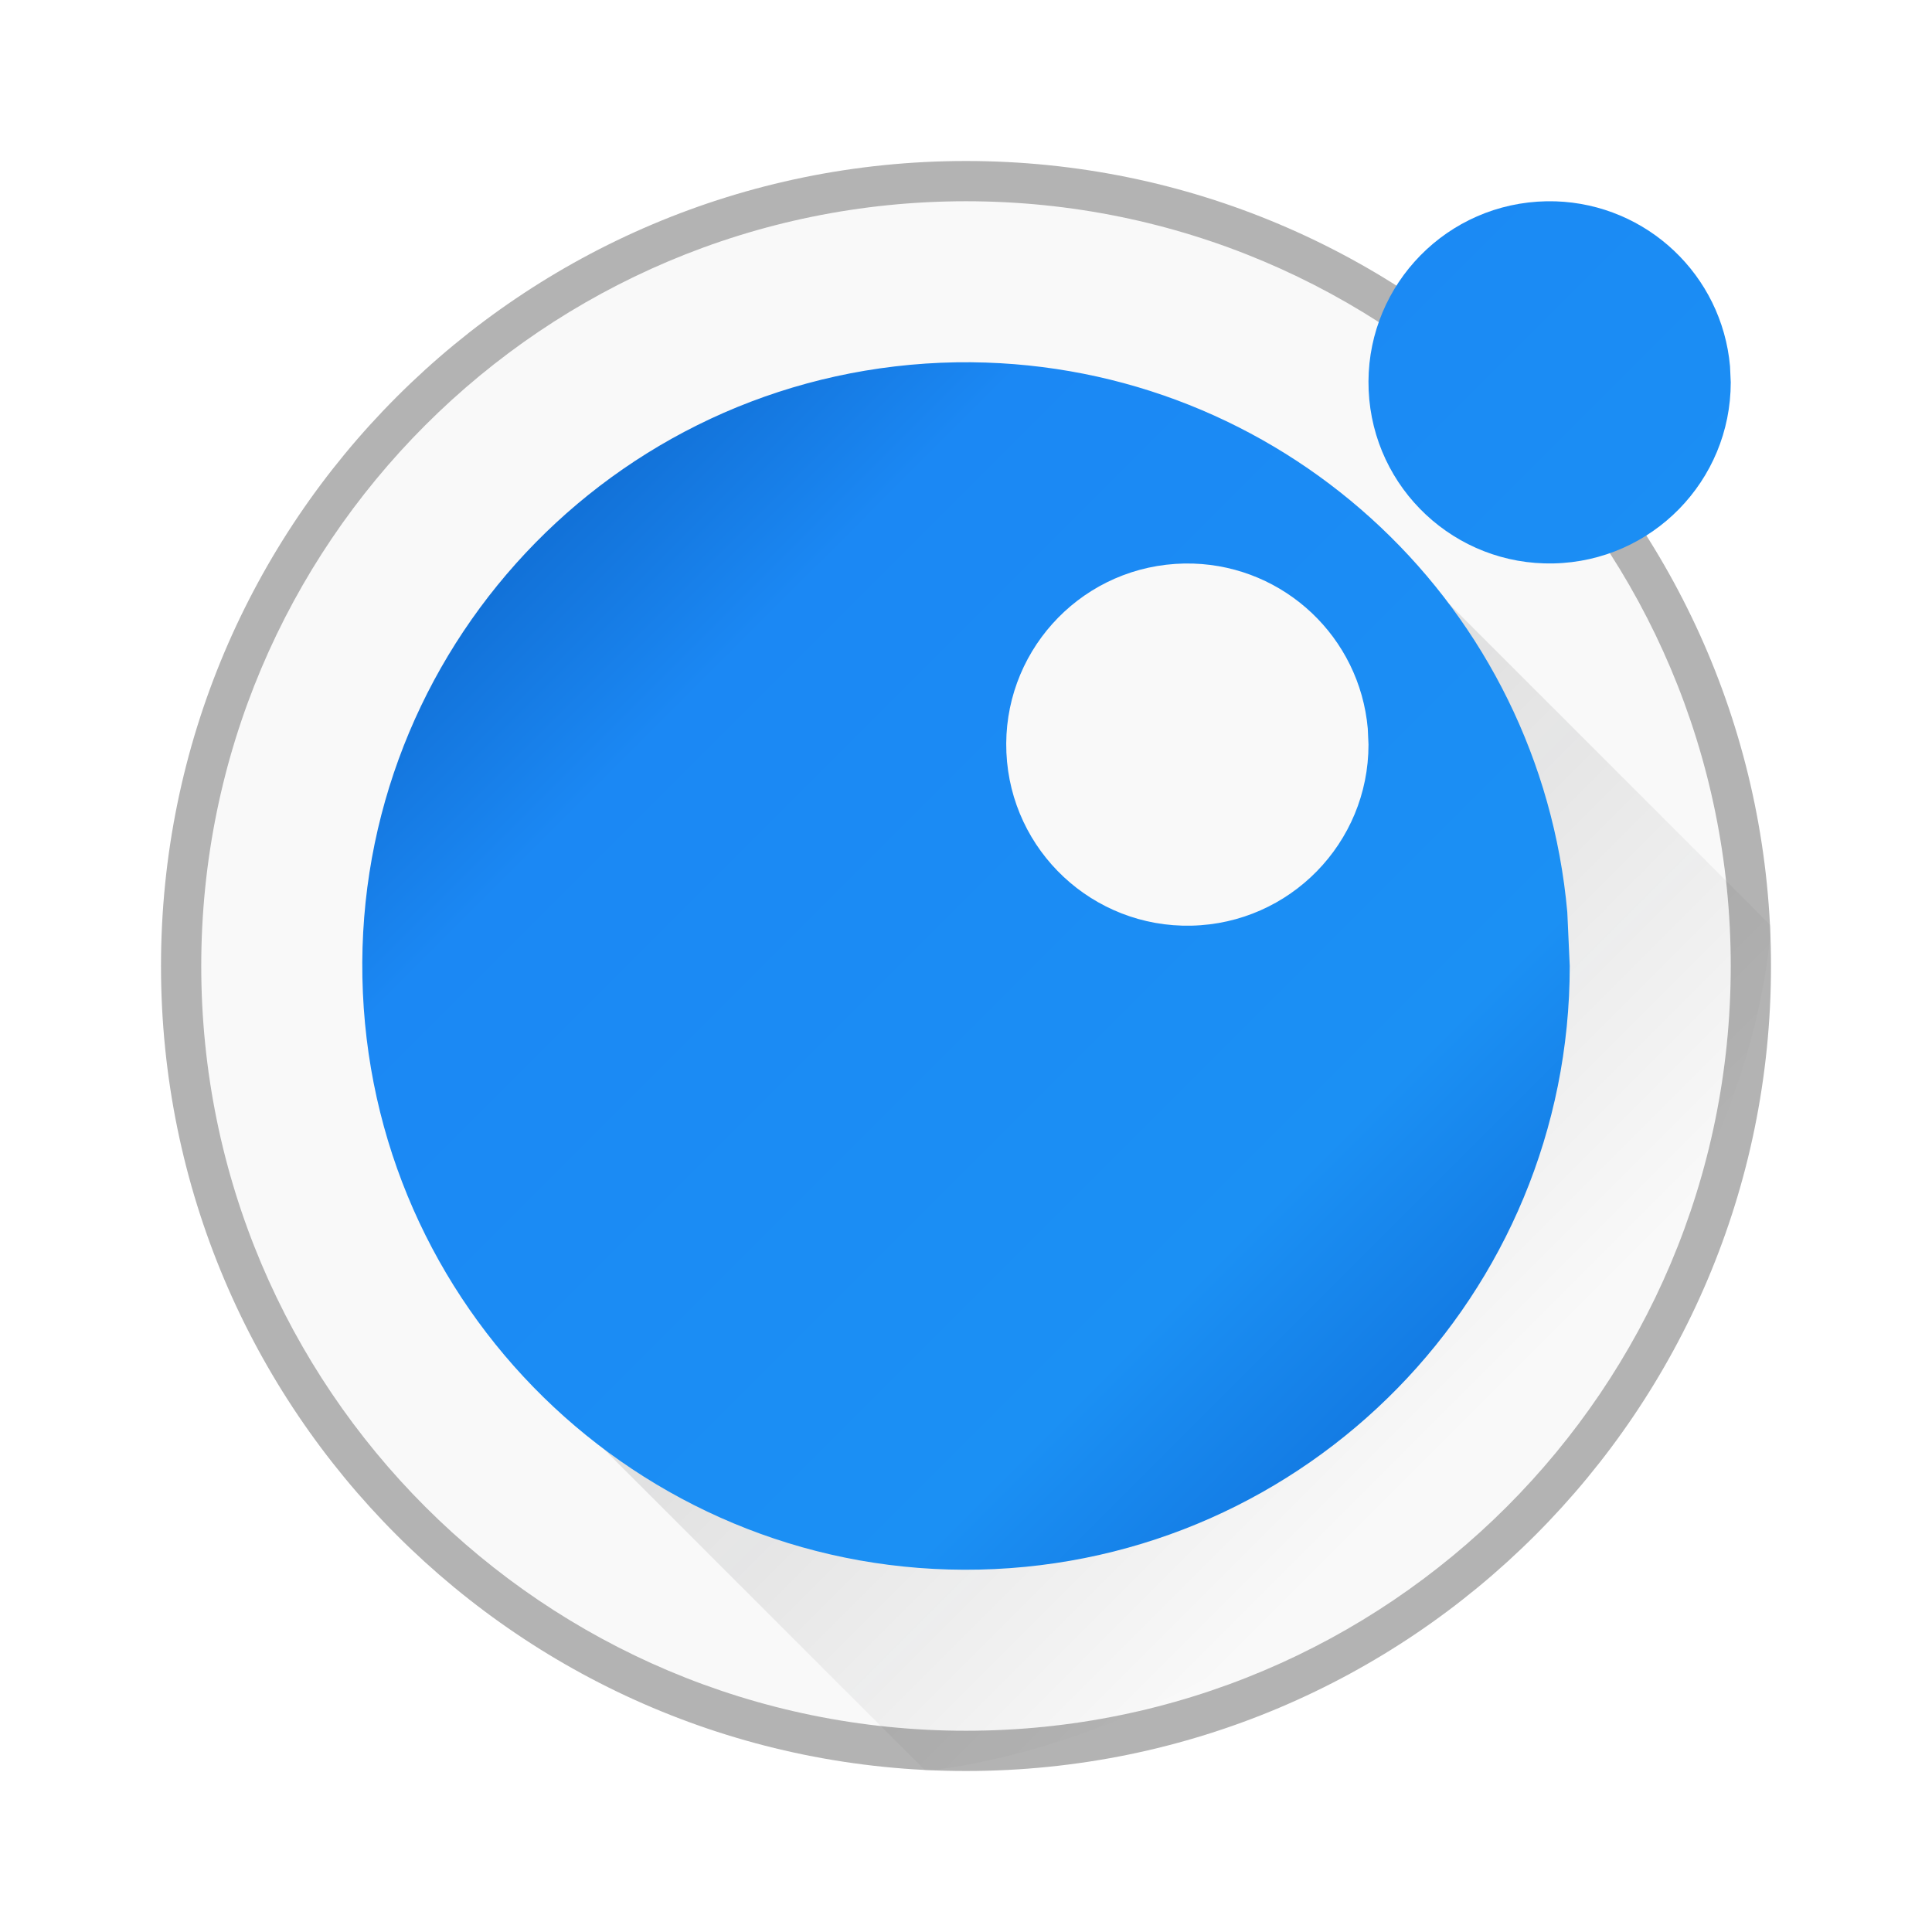
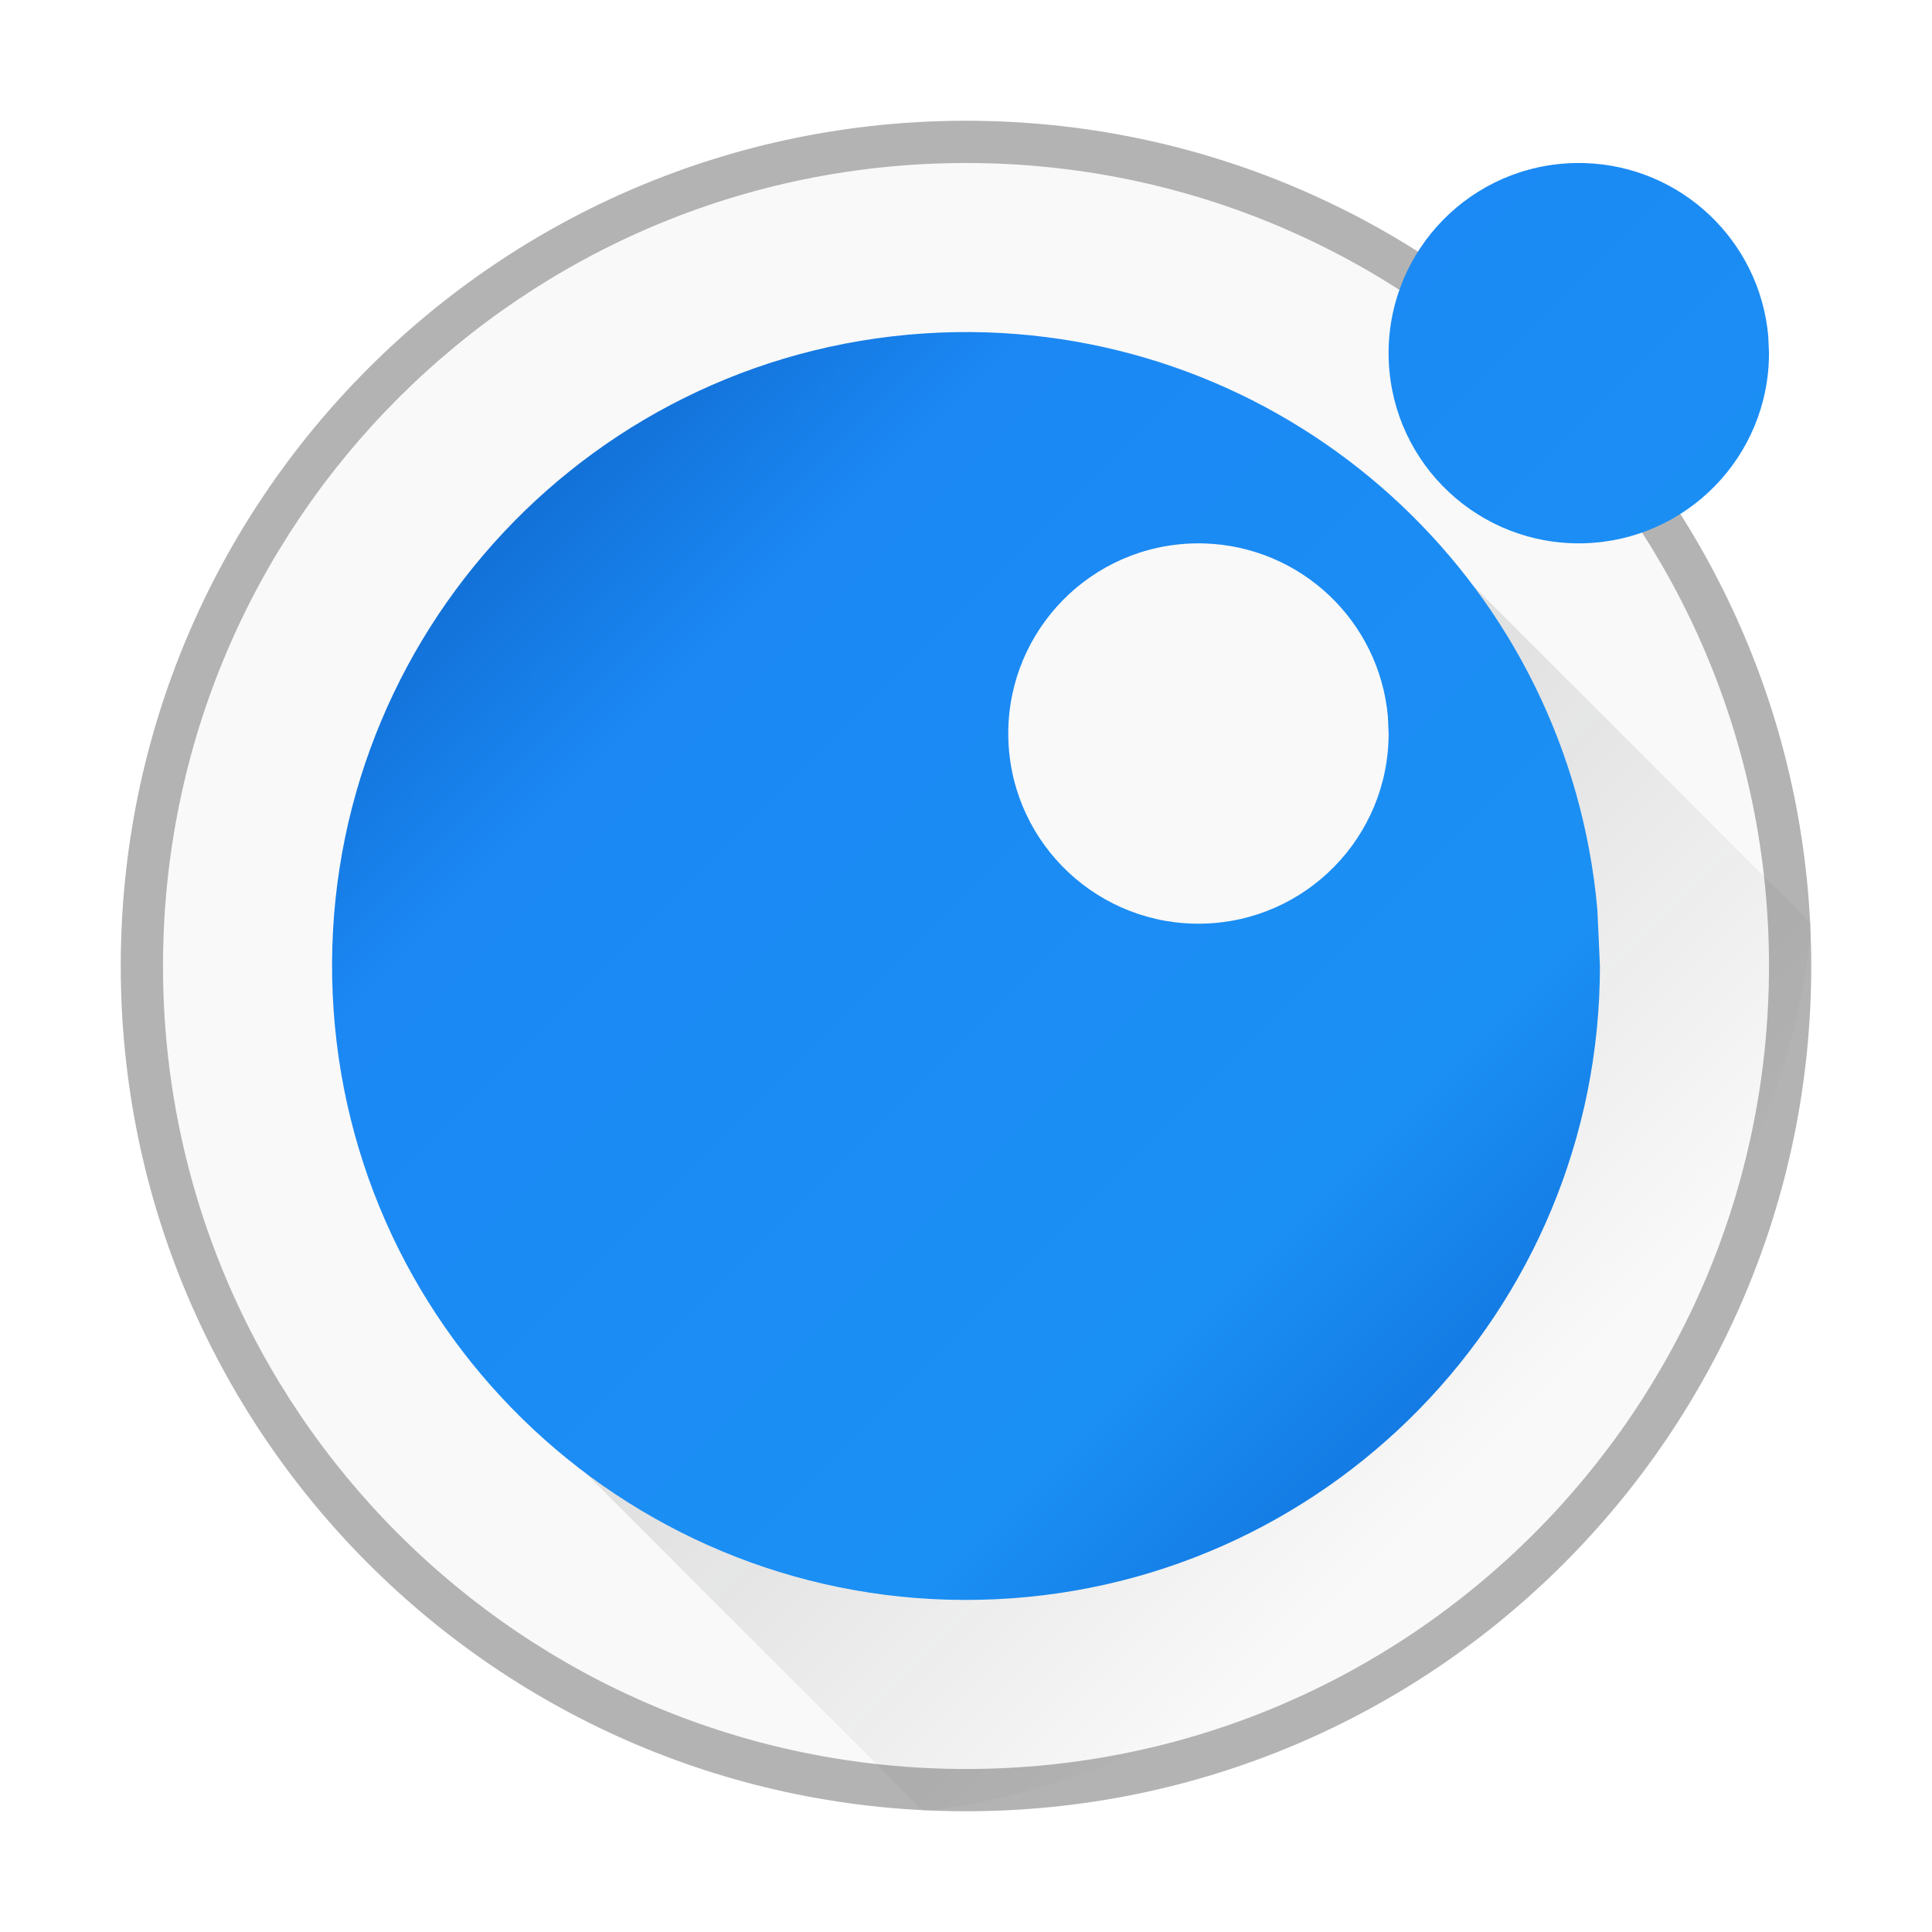
<svg xmlns="http://www.w3.org/2000/svg" xmlns:xlink="http://www.w3.org/1999/xlink" height="48" width="48" version="1.1" id="svg24">
  <defs id="defs28">
    <linearGradient id="a-3">
      <stop id="stop851" stop-color="#ffffff" />
      <stop id="stop853" stop-opacity="0" stop-color="#ffffff" offset="1" />
    </linearGradient>
    <linearGradient x2="0" gradientUnits="userSpaceOnUse" y2="4" y1="44" id="b-6">
      <stop id="stop856" stop-color="#0d4687" />
      <stop id="stop858" stop-color="#0b60c2" offset=".051" />
      <stop id="stop860" stop-color="#1b88f4" offset=".275" />
      <stop id="stop862" stop-color="#1b90f4" offset=".725" />
      <stop id="stop864" stop-color="#0d6ad6" offset=".962" />
      <stop id="stop866" stop-color="#115fbc" offset="1" />
    </linearGradient>
    <linearGradient x2="41.821" gradientUnits="userSpaceOnUse" y2="14.867" x1="7.18" y1="34.867" id="c">
      <stop id="stop869" stop-color="#440d7f" />
      <stop id="stop871" stop-color="#500e9a" offset="1" />
    </linearGradient>
    <linearGradient x2="5.47" gradientUnits="userSpaceOnUse" y2="14.217" x1="40.82" y1="34.867" id="d">
      <stop id="stop874" stop-color="#1a7c69" />
      <stop id="stop876" stop-color="#218b7b" offset=".05" />
      <stop id="stop878" stop-color="#208c7a" offset=".157" />
      <stop id="stop880" stop-color="#124a45" offset=".312" />
      <stop id="stop882" stop-color="#1bcaa3" offset=".952" />
      <stop id="stop884" stop-color="#20a386" offset="1" />
    </linearGradient>
    <linearGradient gradientUnits="userSpaceOnUse" x2="36.526" y2="23.462" x1="26.967" y1="15.587" id="e">
      <stop id="stop887" />
      <stop id="stop889" stop-opacity="0" offset="1" />
    </linearGradient>
    <linearGradient x2="18.13" gradientUnits="userSpaceOnUse" y2="20.699" x1="23.708" y1="30.889" id="f">
      <stop id="stop892" stop-opacity=".309" />
      <stop id="stop894" stop-opacity="0" stop-color="#ffffff" offset="1" />
    </linearGradient>
    <linearGradient x2="15.379" gradientUnits="userSpaceOnUse" y2="9.313" x1="40.839" y1="37.972" id="g" xlink:href="#f" />
    <radialGradient gradientTransform="matrix(-.92086.01412-.23425-15.27373 39.23 385.35)" gradientUnits="userSpaceOnUse" r="1.656" id="h" xlink:href="#a-3" cy="24.836" cx="16.09" />
    <radialGradient gradientTransform="matrix(.44045-.23427.13081.24593 6.648 19.865)" gradientUnits="userSpaceOnUse" r="17.37" id="i" xlink:href="#a-3" cy="26.579" cx="11.182" />
    <path d="m39.821 11.402l3 5.196c2 3.464-32.641 23.464-34.641 20l-3-5.196c-2-3.464 32.641-23.464 34.641-20" color="#000000" id="j" />
    <path d="m21 4h6c4 0 4 40 0 40h-6c-4 0-4-40 0-40" color="#000000" id="k" />
-     <linearGradient xlink:href="#b-6" id="linearGradient977" x1="-31" y1="9" x2="-1" y2="39" gradientUnits="userSpaceOnUse" gradientTransform="translate(40)" />
+     <linearGradient xlink:href="#b-6" id="linearGradient977" x1="-31" y1="9" x2="-1" y2="39" gradientUnits="userSpaceOnUse" gradientTransform="matrix(1.05,0,0,1.05,40.8,-1.2)" />
    <linearGradient id="a-35" gradientUnits="userSpaceOnUse" x1="44" x2="4" y1="1048.362" y2="1008.362" gradientTransform="translate(0,-1004.362)" xlink:href="#a-3">
      <stop offset="0" stop-color="#73ba25" id="stop2-6" style="stop-color:#e6f1fd;stop-opacity:1" />
      <stop offset="1" stop-color="#35b9ab" id="stop4-2" style="stop-color:#d2e8fd;stop-opacity:1" />
    </linearGradient>
    <linearGradient id="a-35-7" gradientUnits="userSpaceOnUse" x1="44" x2="4" y1="1048.362" y2="1008.362" gradientTransform="matrix(0.95,0,0,0.95,1.2,-952.944)" xlink:href="#a-3">
      <stop offset="0" stop-color="#73ba25" id="stop2-6-0" style="stop-color:#e6f1fd;stop-opacity:1" />
      <stop offset="1" stop-color="#35b9ab" id="stop4-2-9" style="stop-color:#d2e8fd;stop-opacity:1" />
    </linearGradient>
  </defs>
  <linearGradient id="a" gradientUnits="userSpaceOnUse" x1="44" x2="4" y1="1048.362" y2="1008.362" gradientTransform="translate(0,-1004.362)" xlink:href="#a-3">
    <stop offset="0" stop-color="#73ba25" id="stop2" style="stop-color:#e6f1fd;stop-opacity:1" />
    <stop offset="1" stop-color="#35b9ab" id="stop4" style="stop-color:#d2e8fd;stop-opacity:1" />
  </linearGradient>
-   <linearGradient id="b" gradientUnits="userSpaceOnUse" x1="19" x2="37" y1="1021.362" y2="1039.362" gradientTransform="translate(0,-1004.362)">
+   <linearGradient id="b" gradientUnits="userSpaceOnUse" x1="19" x2="37" y1="1021.362" y2="1039.362" gradientTransform="matrix(1.05,0,0,1.05,-1.2,-1055.78)">
    <stop offset="0" stop-color="#292c2f" id="stop7" />
    <stop offset="1" stop-opacity="0" id="stop9" />
  </linearGradient>
-   <path style="fill:#eaeaea;fill-opacity:0.298" d="M 24,5 C 34.493,5 43,13.507 43,24 43,34.493 34.493,43 24,43 13.507,43 5,34.493 5,24 5,13.507 13.507,5 24,5 Z" id="circle12-2-6" />
-   <path style="fill:#000000;fill-opacity:0.298" d="M 24 4 A 20 20 0 0 0 4 24 A 20 20 0 0 0 24 44 A 20 20 0 0 0 44 24 A 20 20 0 0 0 24 4 z M 24 5 A 19 19 0 0 1 43 24 A 19 19 0 0 1 24 43 A 19 19 0 0 1 5 24 A 19 19 0 0 1 24 5 z " id="circle12-2" />
-   <path style="opacity:0.2;fill:url(#b)" id="path16" d="M 36,15 C 35,29 14,35 14,35 l 9,9 C 32.498,42.886 43.267,32.534 44,23 Z" />
-   <path style="opacity:1;fill:url(#linearGradient977);fill-opacity:1;stroke-width:1.034" d="M 38.648 5.002 A 4.5 4.5 0 0 0 38.199 5.01 A 4.5 4.5 0 0 0 34.004 9.701 A 4.5 4.5 0 0 0 38.6 13.998 A 4.5 4.5 0 0 0 43 9.5 L 42.982 9.1 A 4.5 4.5 0 0 0 38.648 5.002 z M 24.496 9.008 A 15 15 0 0 0 22.996 9.033 A 15 15 0 0 0 9.016 24.67 A 15 15 0 0 0 24.334 38.996 A 15 15 0 0 0 39 24 L 38.939 22.662 A 15 15 0 0 0 24.496 9.008 z M 29.648 14.002 A 4.5 4.5 0 0 1 33.982 18.1 L 34 18.5 A 4.5 4.5 0 0 1 29.6 22.998 A 4.5 4.5 0 0 1 25.004 18.701 A 4.5 4.5 0 0 1 29.199 14.01 A 4.5 4.5 0 0 1 29.648 14.002 z " id="path969" />
+   <path style="fill:#eaeaea;fill-opacity:0.298;stroke-width:1.05" d="M 24,4.05 C 35.018,4.05 43.95,12.982 43.95,24 43.95,35.018 35.018,43.95 24,43.95 12.982,43.95 4.05,35.018 4.05,24 4.05,12.982 12.982,4.05 24,4.05 Z" id="circle12-2-6" />
+   <path style="fill:#000000;fill-opacity:0.298;stroke-width:1.05" d="M 24,3 A 21,21 0 0 0 3,24 21,21 0 0 0 24,45 21,21 0 0 0 45,24 21,21 0 0 0 24,3 Z m 0,1.05 A 19.95,19.95 0 0 1 43.95,24 19.95,19.95 0 0 1 24,43.95 19.95,19.95 0 0 1 4.05,24 19.95,19.95 0 0 1 24,4.05 Z" id="circle12-2" />
+   <path style="opacity:0.2;fill:url(#b);stroke-width:1.05" id="path16" d="m 36.6,14.55 c -1.05,14.7 -23.1,21 -23.1,21 L 22.95,45 C 32.922,43.83 44.23,32.961 45,22.95 Z" />
+   <path style="opacity:1;fill:url(#linearGradient977);fill-opacity:1;stroke-width:1.086" d="m 39.381,4.052 a 4.725,4.725 0 0 0 -0.472,0.008 A 4.725,4.725 0 0 0 34.504,8.986 4.725,4.725 0 0 0 39.33,13.498 4.725,4.725 0 0 0 43.95,8.775 L 43.932,8.355 A 4.725,4.725 0 0 0 39.381,4.052 Z M 24.521,8.258 a 15.75,15.75 0 0 0 -1.575,0.027 A 15.75,15.75 0 0 0 8.266,24.703 15.75,15.75 0 0 0 24.351,39.746 15.75,15.75 0 0 0 39.75,24 L 39.686,22.595 A 15.75,15.75 0 0 0 24.521,8.258 Z m 5.41,5.244 a 4.725,4.725 0 0 1 4.551,4.303 l 0.018,0.42 a 4.725,4.725 0 0 1 -4.62,4.723 4.725,4.725 0 0 1 -4.825,-4.512 4.725,4.725 0 0 1 4.405,-4.926 4.725,4.725 0 0 1 0.472,-0.008 z" id="path969" />
</svg>
